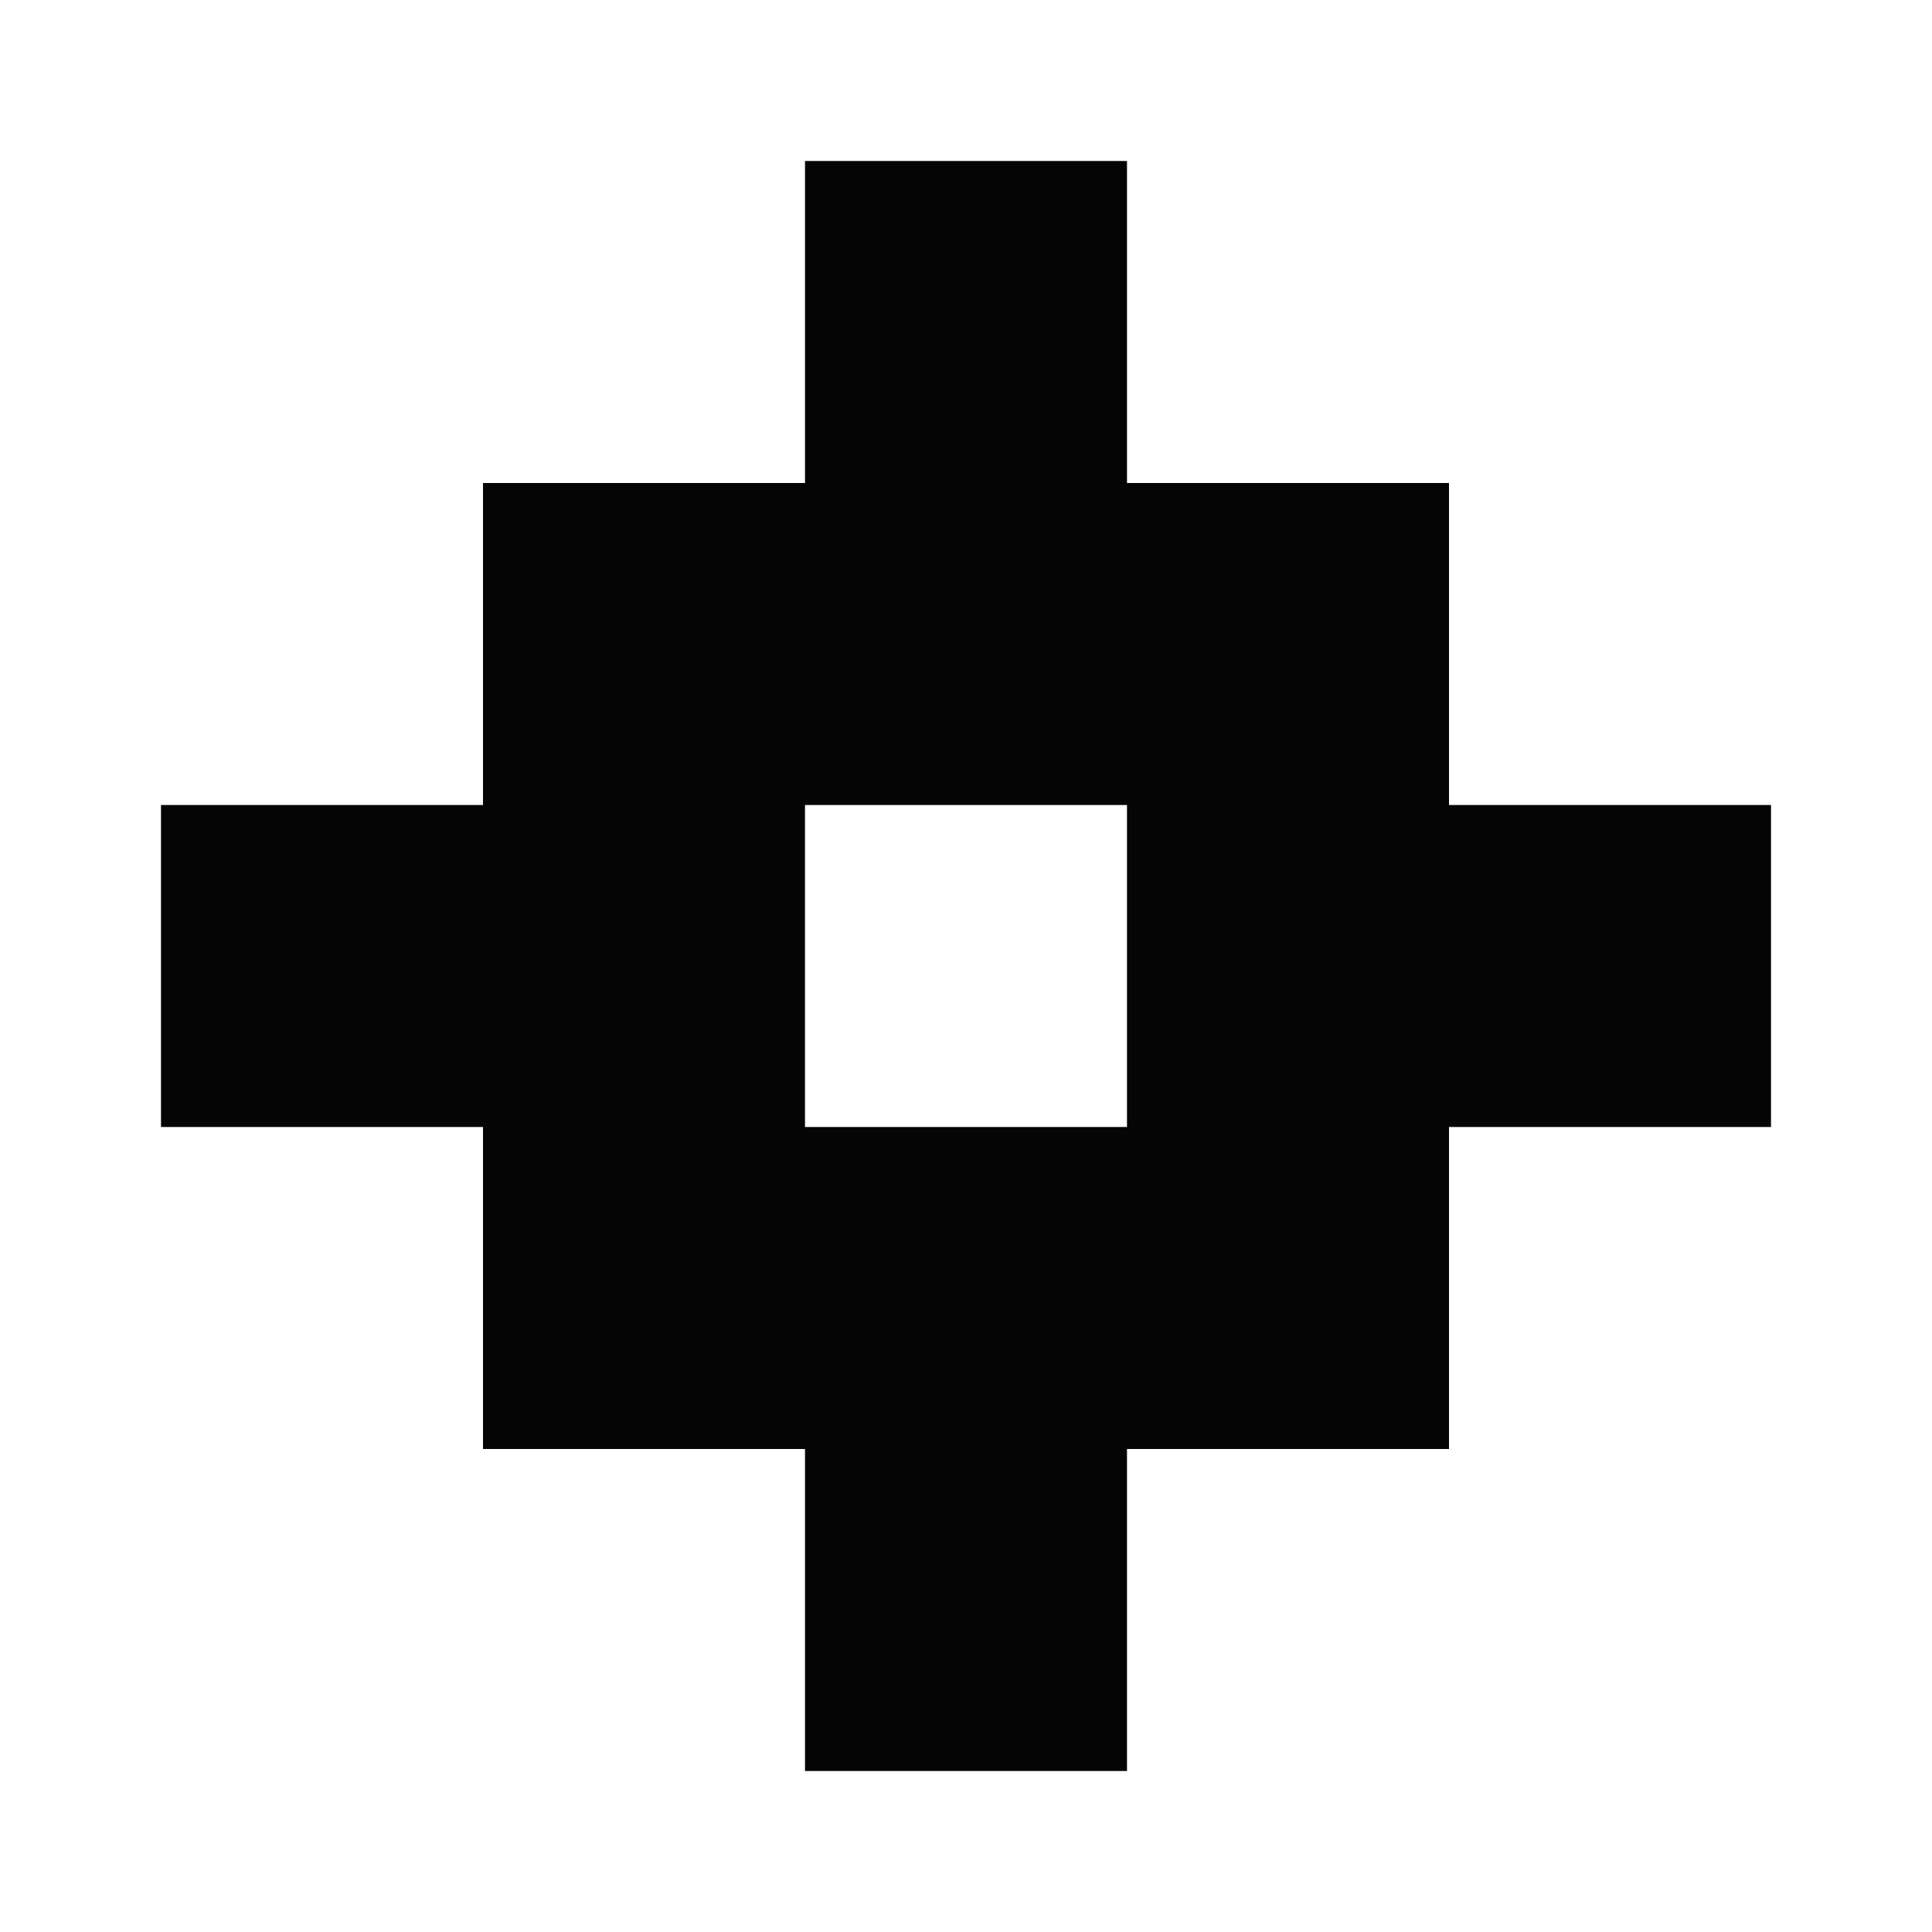
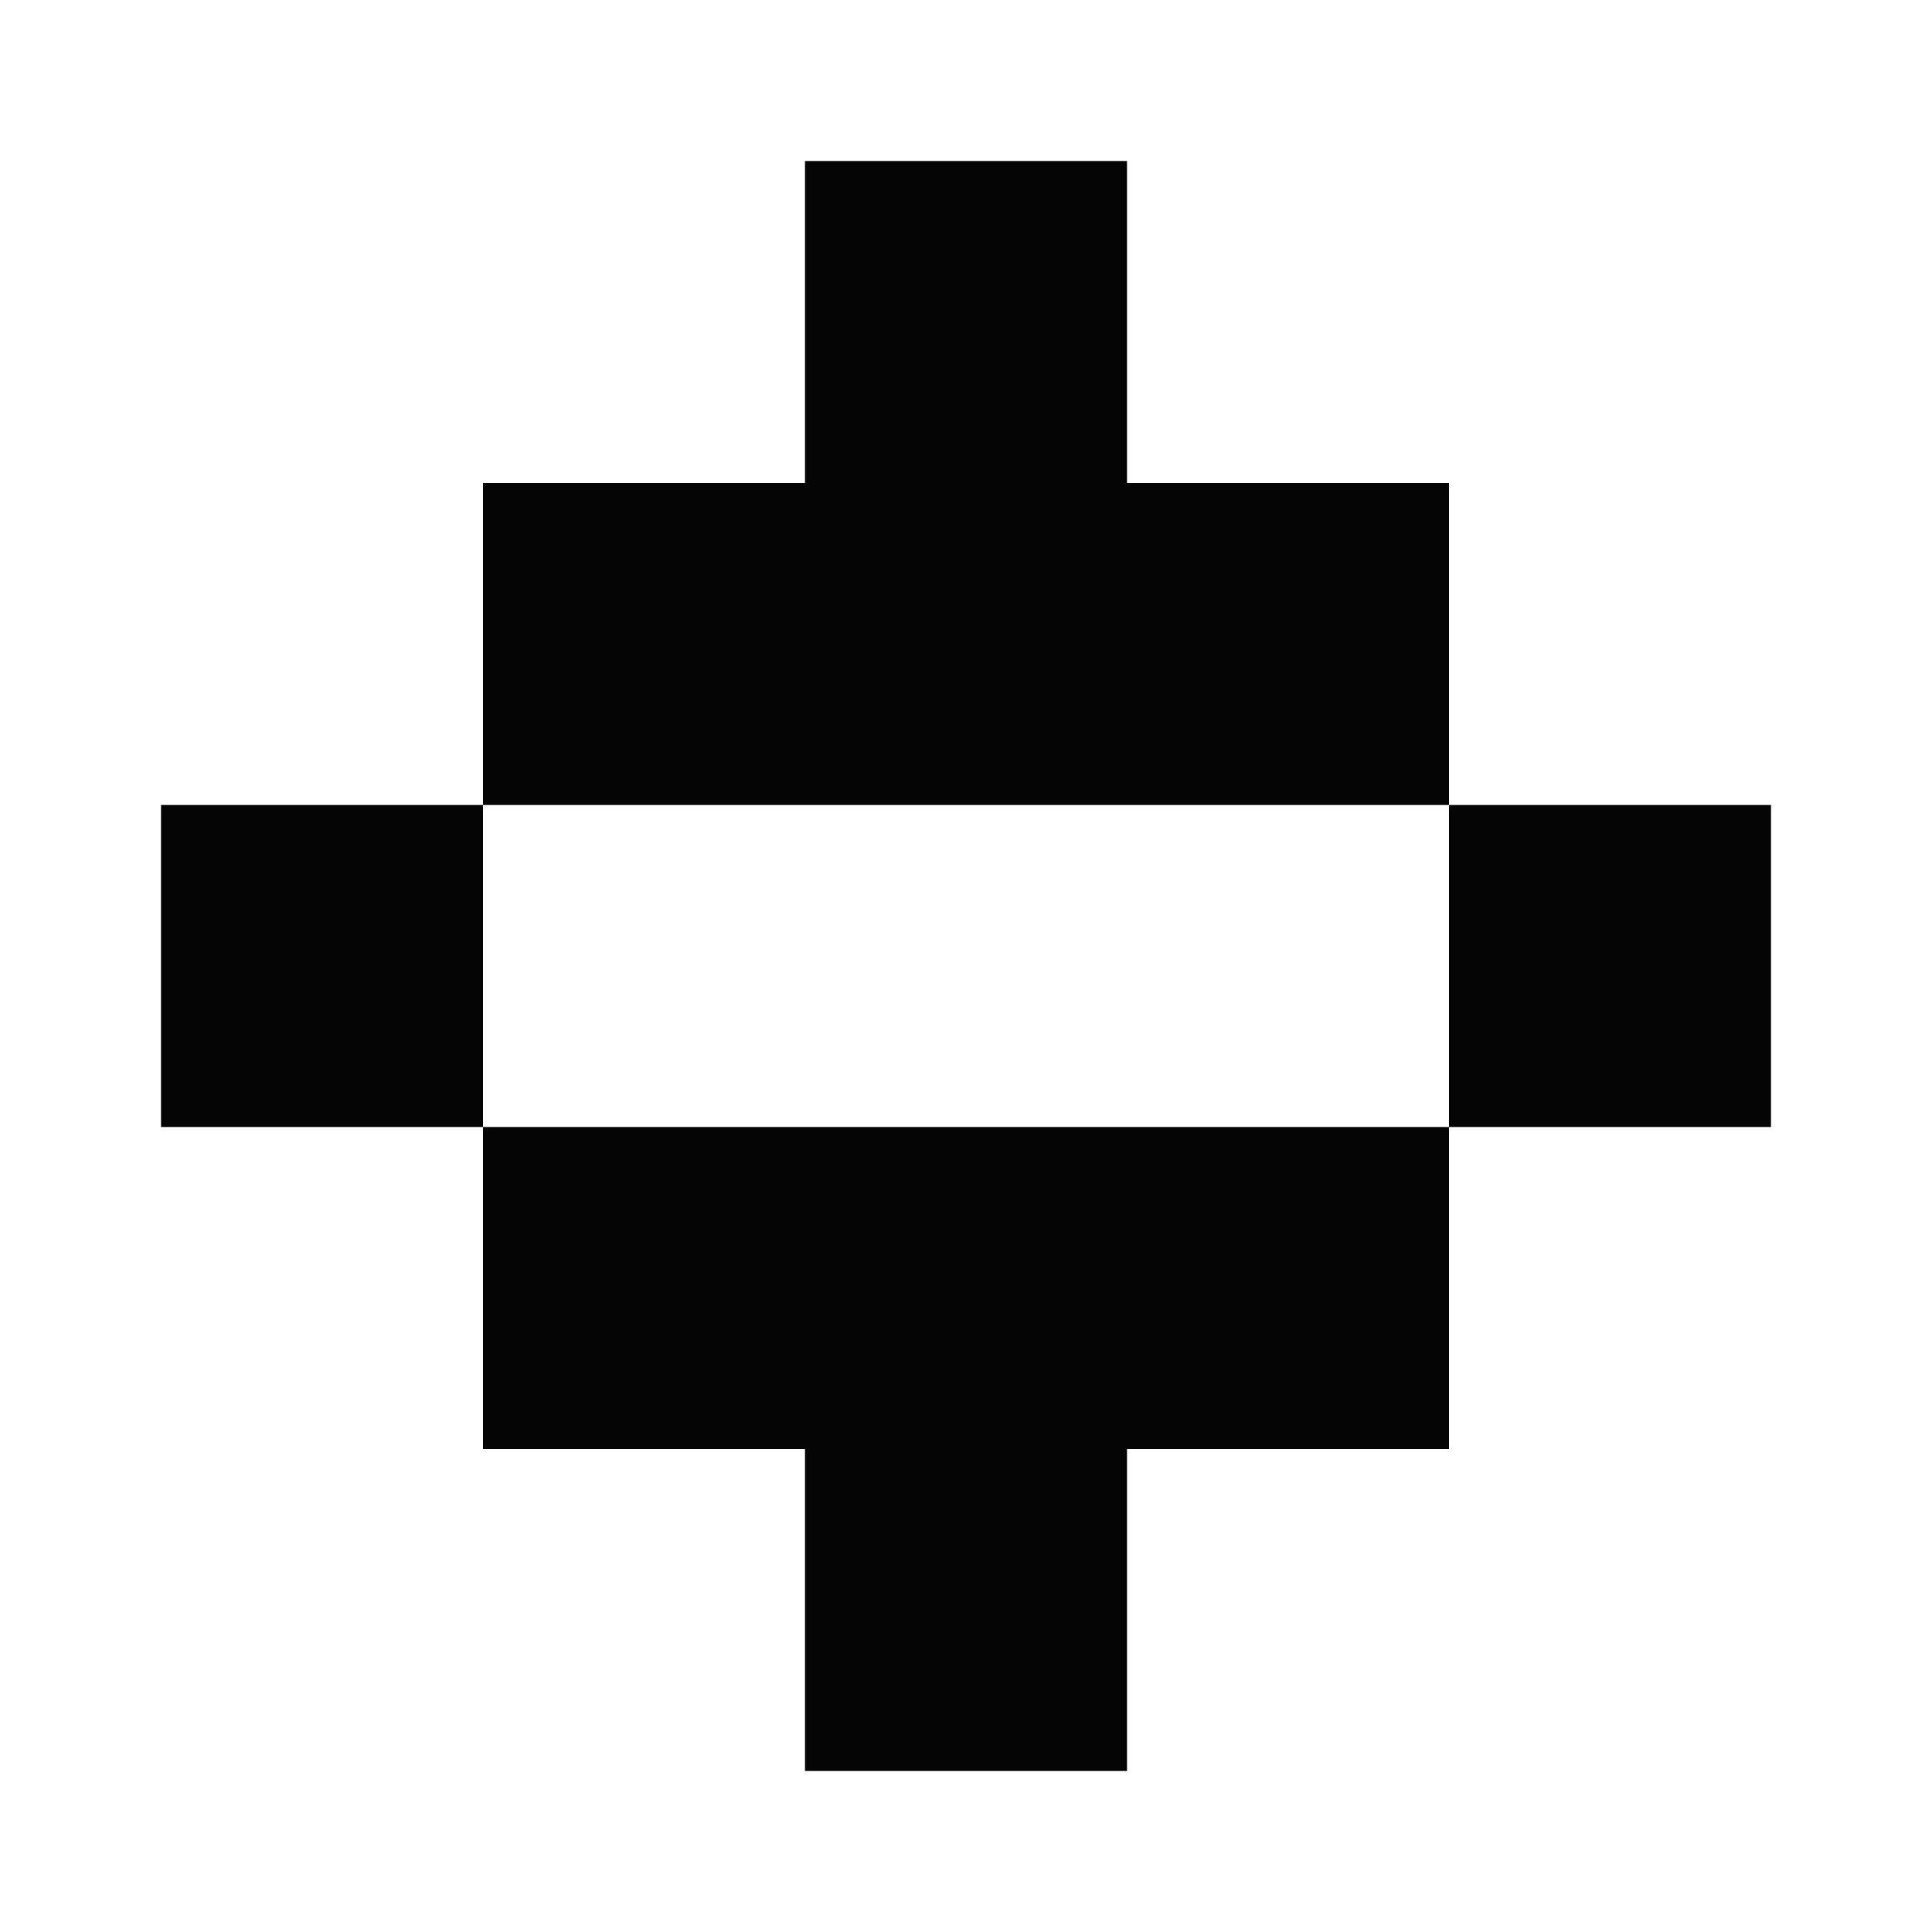
<svg xmlns="http://www.w3.org/2000/svg" width="24" height="24" viewBox="0 0 24 24" fill="none">
-   <path fill-rule="evenodd" clip-rule="evenodd" d="M14 2H10V6H6V10H2L2 14H6V18H10V22H14V18H18V14H22V10H18V6H14V2ZM14 14V10H10V14H14Z" fill="#050505" style="fill:#050505;fill:color(display-p3 0.02 0.02 0.02);fill-opacity:1;" />
+   <path d="M14 22H10V18H6V14H18V18H14V22Z" fill="#050505" style="fill:#050505;fill:color(display-p3 0.02 0.02 0.02);fill-opacity:1;" />
+   <path d="M6 14H2V10H6V14Z" fill="#050505" style="fill:#050505;fill:color(display-p3 0.02 0.02 0.02);fill-opacity:1;" />
+   <path d="M22 14H18V10H22V14Z" fill="#050505" style="fill:#050505;fill:color(display-p3 0.02 0.02 0.02);fill-opacity:1;" />
+   <path d="M14 6H18V10H6V6H10V2H14V6Z" fill="#050505" style="fill:#050505;fill:color(display-p3 0.02 0.02 0.02);fill-opacity:1;" />
</svg>
